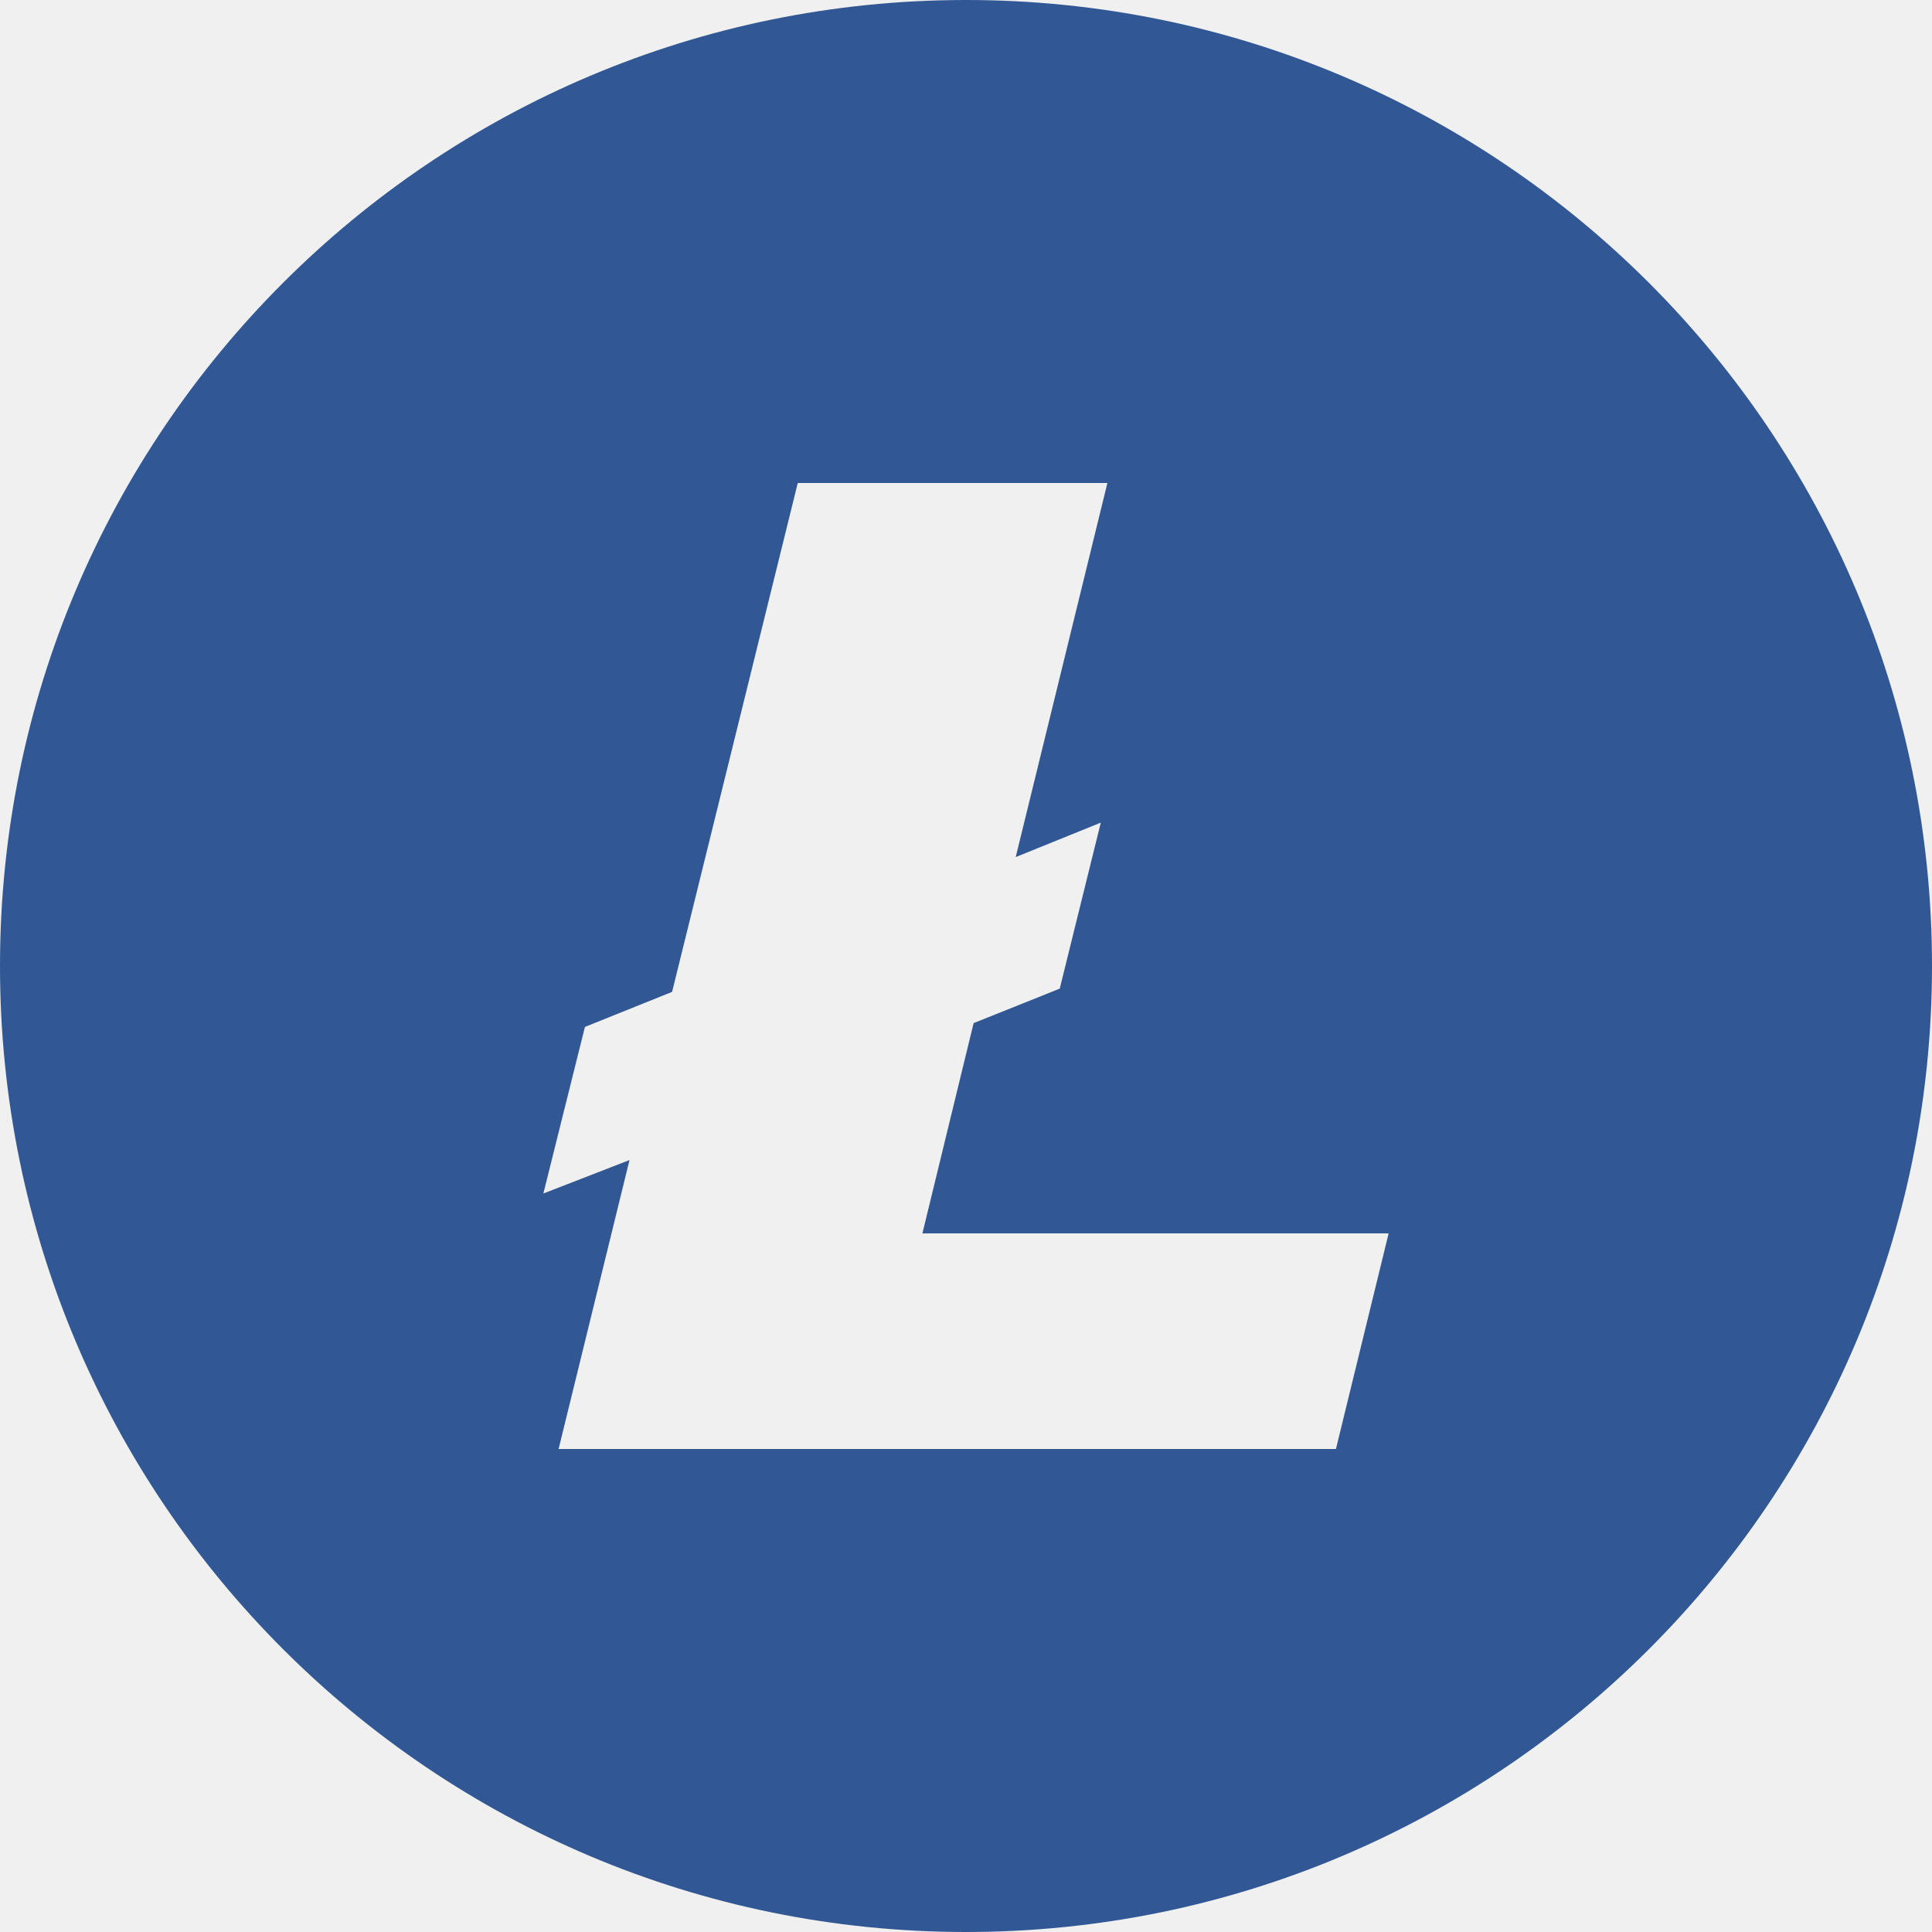
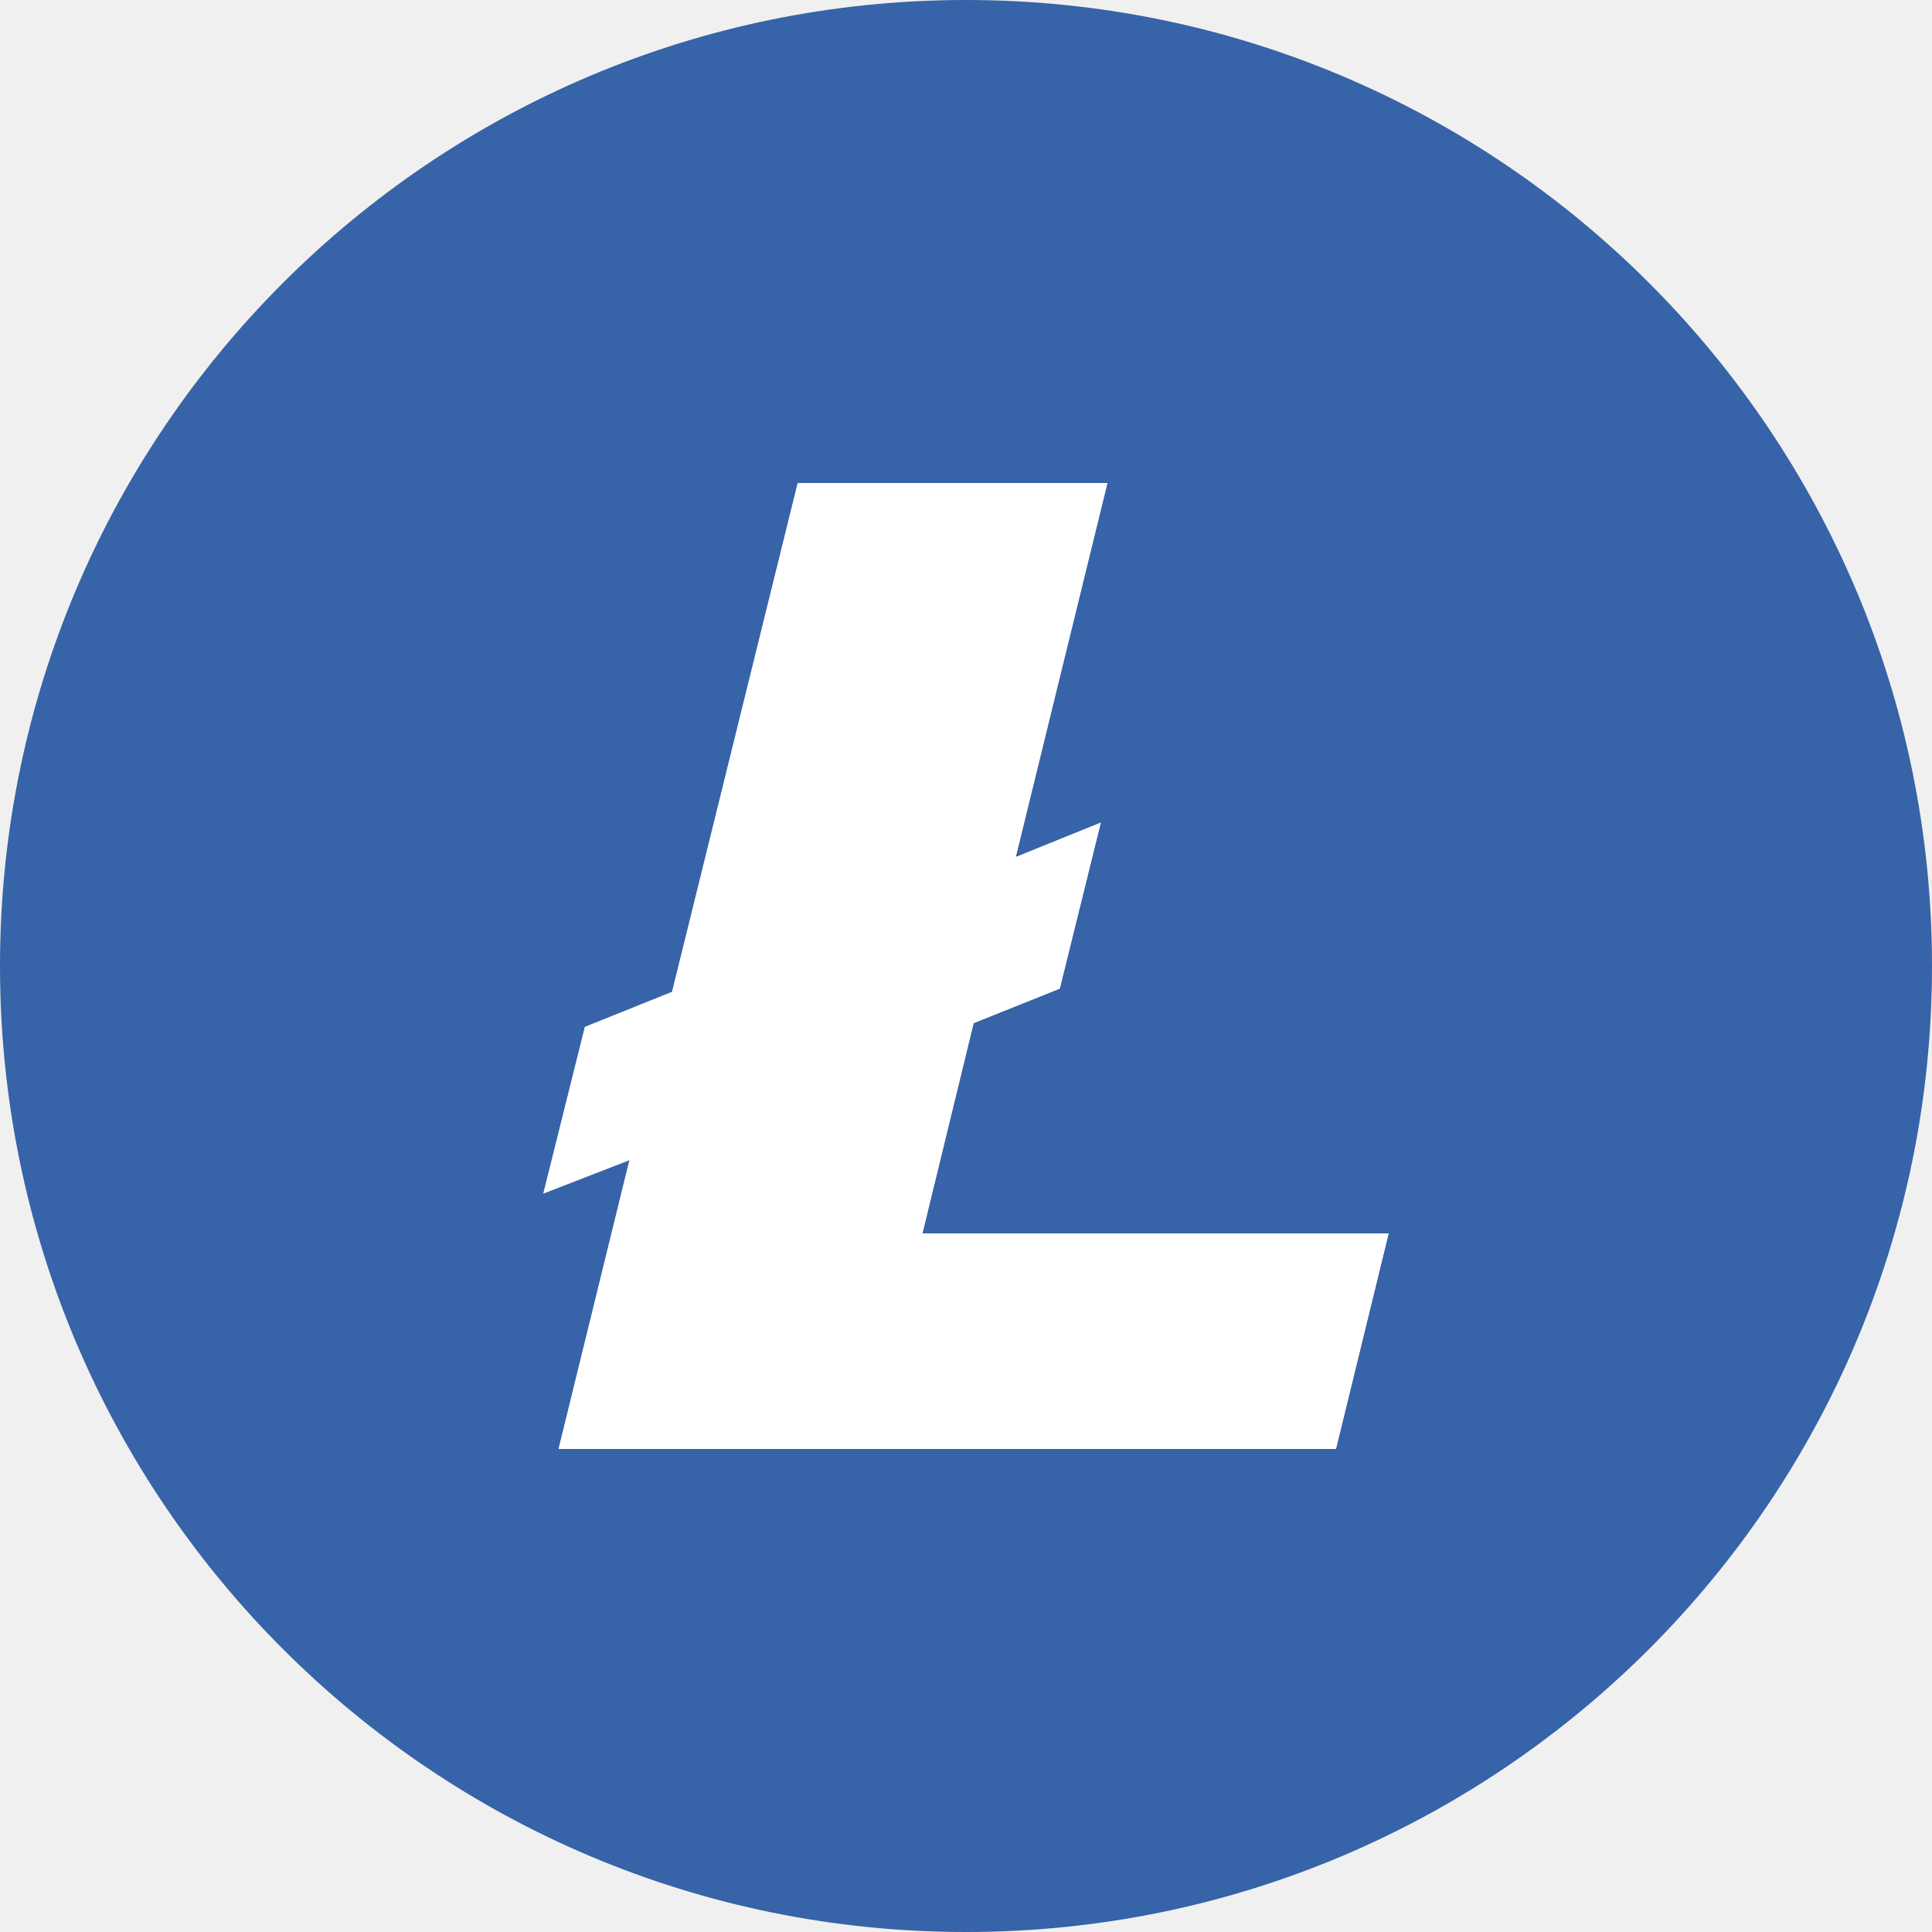
<svg xmlns="http://www.w3.org/2000/svg" width="48" height="48" viewBox="0 0 48 48" fill="none">
-   <g clip-path="url(#clip0_73_26656)">
-     <path fill-rule="evenodd" clip-rule="evenodd" d="M24 48C10.745 48 0 37.255 0 24C0 10.745 10.745 0 24 0C37.255 0 48 10.745 48 24C48 37.255 37.255 48 24 48ZM15.64 28.821L13.878 36H33.191L34.5 30.643H22.917L24.189 25.419L26.329 24.562L27.349 20.438L25.235 21.294L27.513 12H19.82L16.698 24.643L14.532 25.514L13.5 29.652L15.64 28.821Z" fill="#315895" />
+   <g clip-path="url(#clip0_213_30298)">
+     <path fill-rule="evenodd" clip-rule="evenodd" d="M24 48C10.745 48 0 37.255 0 24C0 10.745 10.745 0 24 0C37.255 0 48 10.745 48 24C48 37.255 37.255 48 24 48ZM15.64 28.821L13.878 36H33.191L34.5 30.643H22.917L24.189 25.419L26.329 24.562L27.349 20.438L25.235 21.294L27.513 12H19.82L16.698 24.643L14.532 25.514L13.5 29.652L15.64 28.821Z" fill="#3763A8" />
+     <path d="M15.64 28.821L13.878 36H33.191L34.5 30.643H22.917L24.189 25.419L26.329 24.562L27.349 20.438L25.235 21.294L27.513 12H19.82L16.698 24.643L14.532 25.514L13.5 29.652L15.64 28.821Z" fill="white" />
  </g>
  <defs>
-     <clipPath id="clip0_73_26656">
+     <clipPath id="clip0_213_30298">
      <rect width="48" height="48" fill="white" />
    </clipPath>
  </defs>
</svg>
